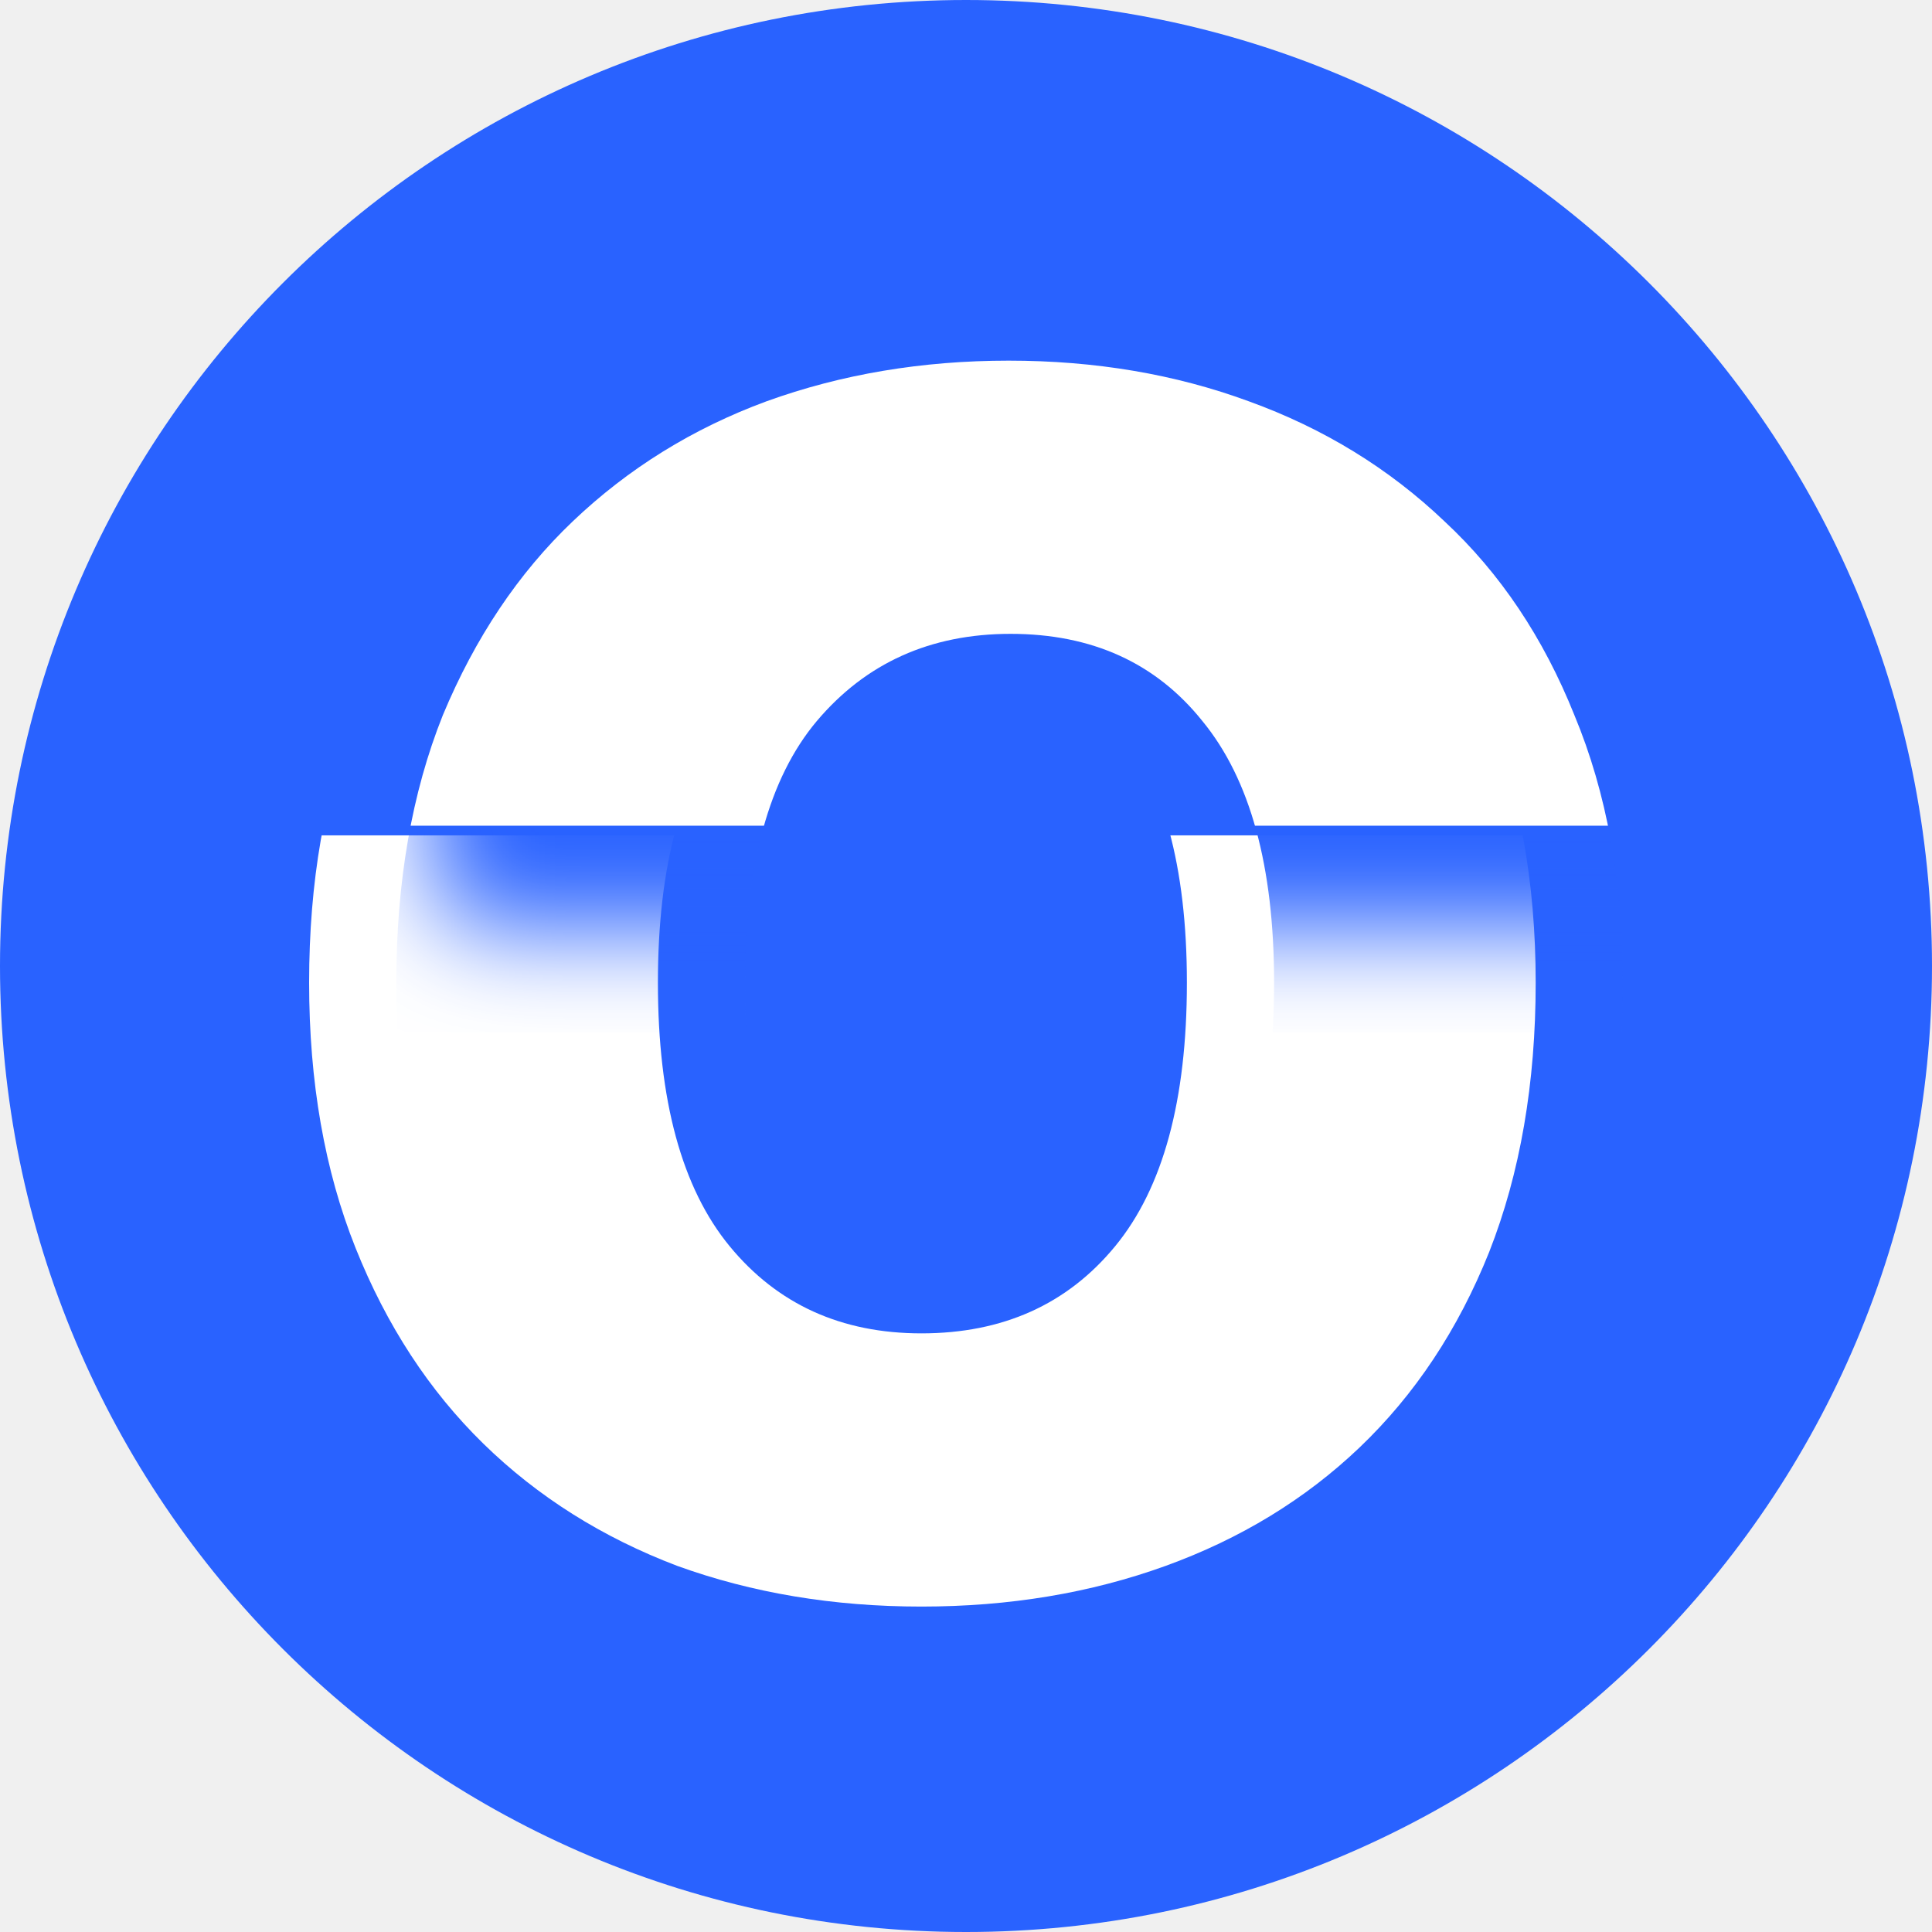
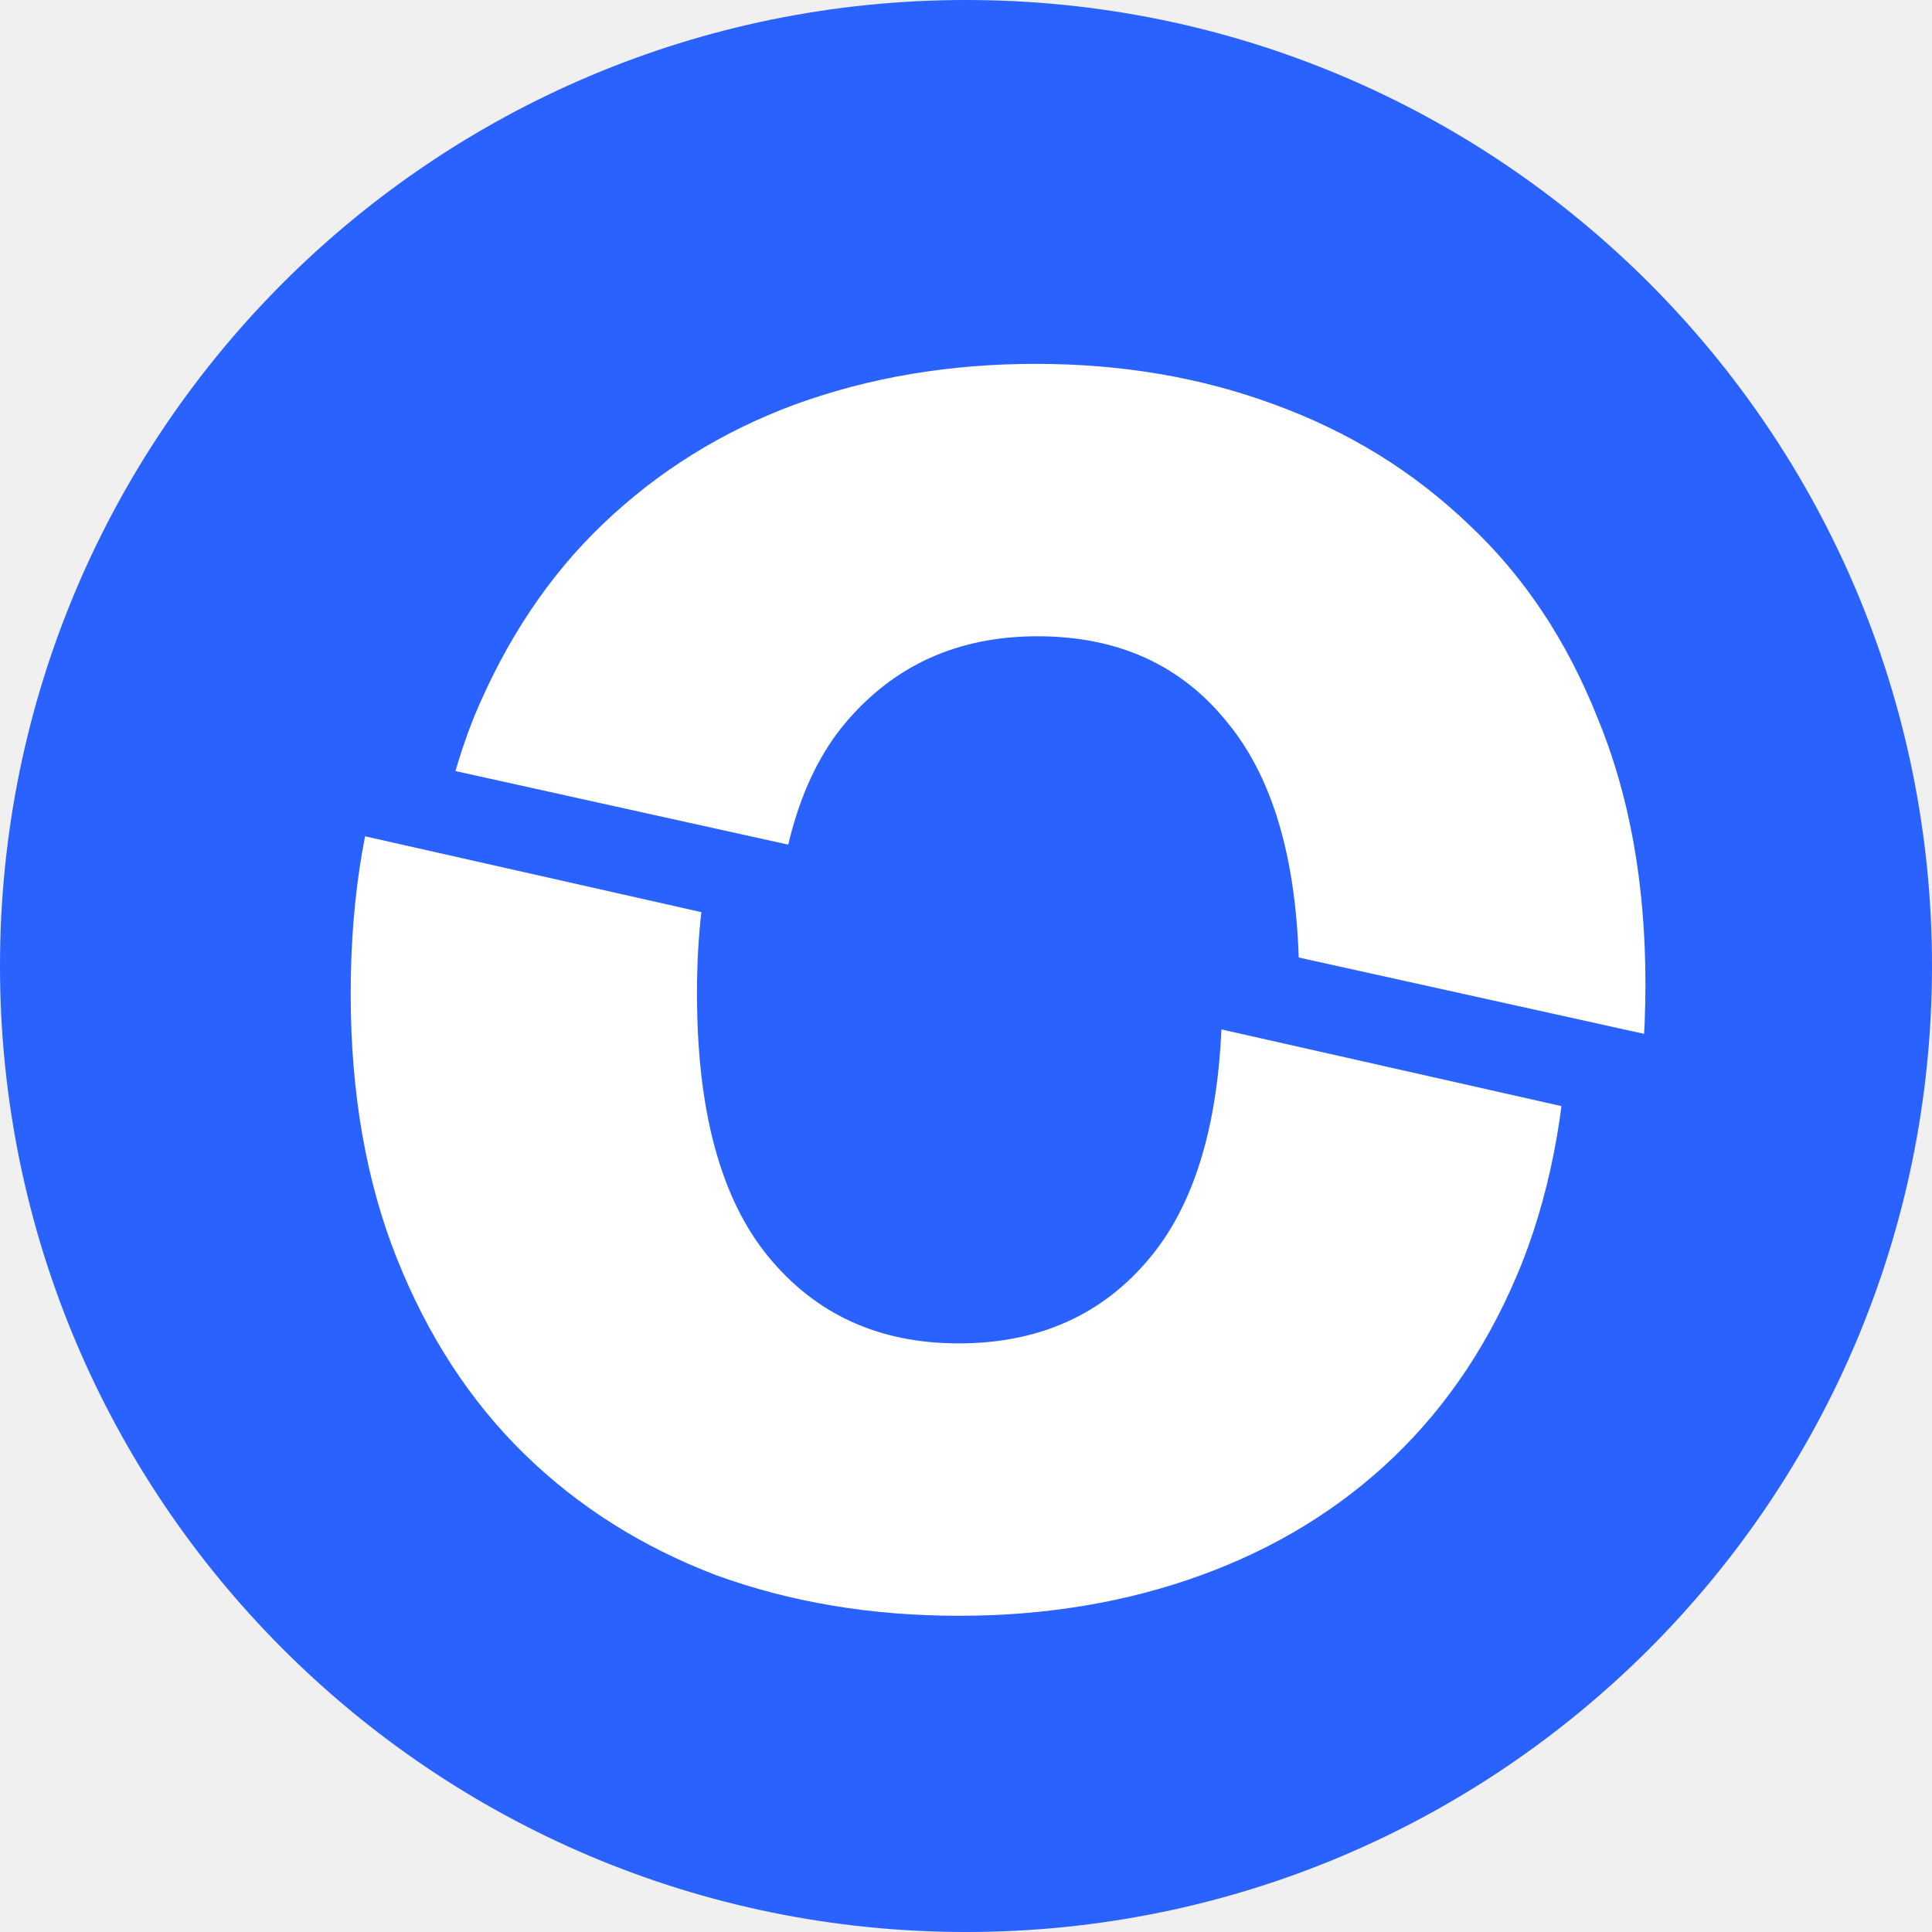
<svg xmlns="http://www.w3.org/2000/svg" width="75" height="75" viewBox="0 0 75 75" fill="none">
-   <g clip-path="url(#clip0_22_77)">
-     <path d="M37.5 75C58.211 75 75 58.211 75 37.5C75 16.789 58.211 0 37.5 0C16.789 0 0 16.789 0 37.5C0 58.211 16.789 75 37.5 75Z" fill="#2962FF" />
-     <mask id="mask0_22_77" style="mask-type:alpha" maskUnits="userSpaceOnUse" x="12" y="14" width="48" height="49">
-       <path d="M12 38.146C12 34.234 12.602 30.774 13.805 27.765C15.059 24.757 16.739 22.249 18.845 20.243C21.002 18.187 23.509 16.633 26.367 15.58C29.276 14.527 32.41 14 35.77 14C39.13 14 42.239 14.527 45.097 15.58C48.006 16.633 50.538 18.187 52.695 20.243C54.851 22.249 56.531 24.757 57.734 27.765C58.988 30.774 59.615 34.234 59.615 38.146C59.615 42.057 59.013 45.543 57.81 48.602C56.606 51.611 54.926 54.143 52.77 56.199C50.664 58.205 48.156 59.734 45.248 60.788C42.339 61.841 39.18 62.367 35.77 62.367C32.36 62.367 29.201 61.841 26.292 60.788C23.384 59.684 20.876 58.105 18.77 56.049C16.664 53.992 15.009 51.46 13.805 48.451C12.602 45.443 12 42.008 12 38.146ZM25.54 38.146C25.54 42.709 26.468 46.12 28.323 48.376C30.178 50.633 32.661 51.761 35.77 51.761C38.929 51.761 41.437 50.633 43.292 48.376C45.148 46.12 46.075 42.709 46.075 38.146C46.075 33.633 45.148 30.248 43.292 27.991C41.487 25.735 39.004 24.606 35.845 24.606C32.736 24.606 30.229 25.735 28.323 27.991C26.468 30.198 25.54 33.583 25.54 38.146Z" fill="white" />
+   <circle cx="37.5" cy="37.5" r="37.5" fill="#2962FF" />
+   <g clip-path="url(#clip0_63_594)">
+     <mask id="mask0_63_594" style="mask-type:alpha" maskUnits="userSpaceOnUse" x="11" y="31" width="57" height="39">
+       <path d="M11 31.75L67.013 44.382V70H11V31.75Z" fill="#D9D9D9" />
    </mask>
-     <g mask="url(#mask0_22_77)">
-       <path d="M62.398 32.429H9.367V70.04H62.398V32.429Z" fill="white" />
+     <g mask="url(#mask0_63_594)">
+       <path d="M13.614 38.575C13.614 34.675 14.211 31.225 15.406 28.225C16.651 25.225 18.319 22.725 20.41 20.725C22.551 18.675 25.041 17.125 27.878 16.075C30.766 15.025 33.878 14.5 37.214 14.5C40.55 14.5 43.637 15.025 46.475 16.075C49.362 17.125 51.877 18.675 54.018 20.725C56.158 22.725 57.827 25.225 59.022 28.225C60.266 31.225 60.889 34.675 60.889 38.575C60.889 42.475 60.291 45.95 59.096 49C57.901 52 56.233 54.525 54.092 56.575C52.001 58.575 49.512 60.1 46.624 61.15C43.736 62.2 40.6 62.725 37.214 62.725C33.828 62.725 30.692 62.2 27.804 61.15C24.916 60.05 22.427 58.475 20.335 56.425C18.244 54.375 16.601 51.85 15.406 48.85C14.211 45.85 13.614 42.425 13.614 38.575ZM27.057 38.575C27.057 43.125 27.978 46.525 29.82 48.775C31.662 51.025 34.127 52.15 37.214 52.15C40.351 52.15 42.84 51.025 44.682 48.775C46.525 46.525 47.446 43.125 47.446 38.575C47.446 34.075 46.525 30.7 44.682 28.45C42.89 26.2 40.425 25.075 37.289 25.075C34.202 25.075 31.712 26.2 29.82 28.45C27.978 30.65 27.057 34.025 27.057 38.575Z" fill="white" />
    </g>
-     <mask id="mask1_22_77" style="mask-type:alpha" maskUnits="userSpaceOnUse" x="15" y="14" width="48" height="49">
-       <path d="M15.385 38.146C15.385 34.234 15.987 30.774 17.19 27.765C18.444 24.757 20.124 22.249 22.23 20.243C24.386 18.187 26.894 16.633 29.752 15.58C32.661 14.527 35.795 14 39.155 14C42.515 14 45.624 14.527 48.482 15.58C51.391 16.633 53.923 18.187 56.08 20.243C58.236 22.249 59.916 24.757 61.119 27.765C62.373 30.774 63 34.234 63 38.146C63 42.057 62.398 45.543 61.195 48.602C59.991 51.611 58.311 54.143 56.155 56.199C54.049 58.205 51.541 59.734 48.633 60.788C45.724 61.841 42.565 62.367 39.155 62.367C35.745 62.367 32.586 61.841 29.677 60.788C26.768 59.684 24.261 58.105 22.155 56.049C20.049 53.992 18.394 51.46 17.19 48.451C15.987 45.443 15.385 42.008 15.385 38.146ZM28.925 38.146C28.925 42.709 29.852 46.12 31.708 48.376C33.563 50.633 36.046 51.761 39.155 51.761C42.314 51.761 44.822 50.633 46.677 48.376C48.532 46.12 49.46 42.709 49.46 38.146C49.46 33.633 48.532 30.248 46.677 27.991C44.872 25.735 42.389 24.606 39.23 24.606C36.121 24.606 33.614 25.735 31.708 27.991C29.852 30.198 28.925 33.583 28.925 38.146Z" fill="white" />
+     <mask id="mask1_63_594" style="mask-type:alpha" maskUnits="userSpaceOnUse" x="13" y="4" width="57" height="38">
+       <path d="M70 41.5L13.987 29.116V4H70V41.5Z" fill="#D9D9D9" />
    </mask>
-     <g mask="url(#mask1_22_77)">
-       <g filter="url(#filter0_d_22_77)">
-         <path d="M63.527 -5.558H15.009C13.763 -5.558 12.752 -4.547 12.752 -3.301V29.797C12.752 31.043 13.763 32.053 15.009 32.053H63.527C64.773 32.053 65.783 31.043 65.783 29.797V-3.301C65.783 -4.547 64.773 -5.558 63.527 -5.558Z" fill="white" />
-       </g>
+     <g mask="url(#mask1_63_594)">
+       <path d="M16.601 38.2C16.601 34.3 17.199 30.85 18.394 27.85C19.638 24.85 21.306 22.35 23.398 20.35C25.538 18.3 28.028 16.75 30.866 15.7C33.754 14.65 36.865 14.125 40.201 14.125C43.537 14.125 46.624 14.65 49.462 15.7C52.35 16.75 54.864 18.3 57.005 20.35C59.146 22.35 60.814 24.85 62.009 27.85C63.254 30.85 63.876 34.3 63.876 38.2C63.876 42.1 63.279 45.575 62.084 48.625C60.889 51.625 59.221 54.15 57.08 56.2C54.989 58.2 52.499 59.725 49.611 60.775C46.724 61.825 43.587 62.35 40.201 62.35C36.816 62.35 33.679 61.825 30.791 60.775C27.903 59.675 25.414 58.1 23.323 56.05C21.232 54 19.589 51.475 18.394 48.475C17.199 45.475 16.601 42.05 16.601 38.2ZM30.044 38.2C30.044 42.75 30.965 46.15 32.808 48.4C34.65 50.65 37.114 51.775 40.201 51.775C43.338 51.775 45.827 50.65 47.67 48.4C49.512 46.15 50.433 42.75 50.433 38.2C50.433 33.7 49.512 30.325 47.67 28.075C45.877 25.825 43.413 24.7 40.276 24.7C37.189 24.7 34.7 25.825 32.808 28.075C30.965 30.275 30.044 33.65 30.044 38.2Z" fill="white" />
    </g>
  </g>
  <defs>
-     <filter id="filter0_d_22_77" x="12.752" y="-5.558" width="61.031" height="45.611" filterUnits="userSpaceOnUse" color-interpolation-filters="sRGB">
-       <feFlood flood-opacity="0" result="BackgroundImageFix" />
-       <feColorMatrix in="SourceAlpha" type="matrix" values="0 0 0 0 0 0 0 0 0 0 0 0 0 0 0 0 0 0 127 0" result="hardAlpha" />
-       <feOffset dx="4" dy="4" />
-       <feGaussianBlur stdDeviation="2" />
-       <feComposite in2="hardAlpha" operator="out" />
-       <feColorMatrix type="matrix" values="0 0 0 0 0.161 0 0 0 0 0.384 0 0 0 0 1 0 0 0 1 0" />
-       <feBlend mode="normal" in2="BackgroundImageFix" result="effect1_dropShadow_22_77" />
-       <feBlend mode="normal" in="SourceGraphic" in2="effect1_dropShadow_22_77" result="shape" />
-     </filter>
-     <clipPath id="clip0_22_77">
-       <rect width="75" height="75" fill="white" />
+     <clipPath id="clip0_63_594">
+       <rect width="59" height="66" fill="white" transform="translate(11 4)" />
    </clipPath>
  </defs>
</svg>
